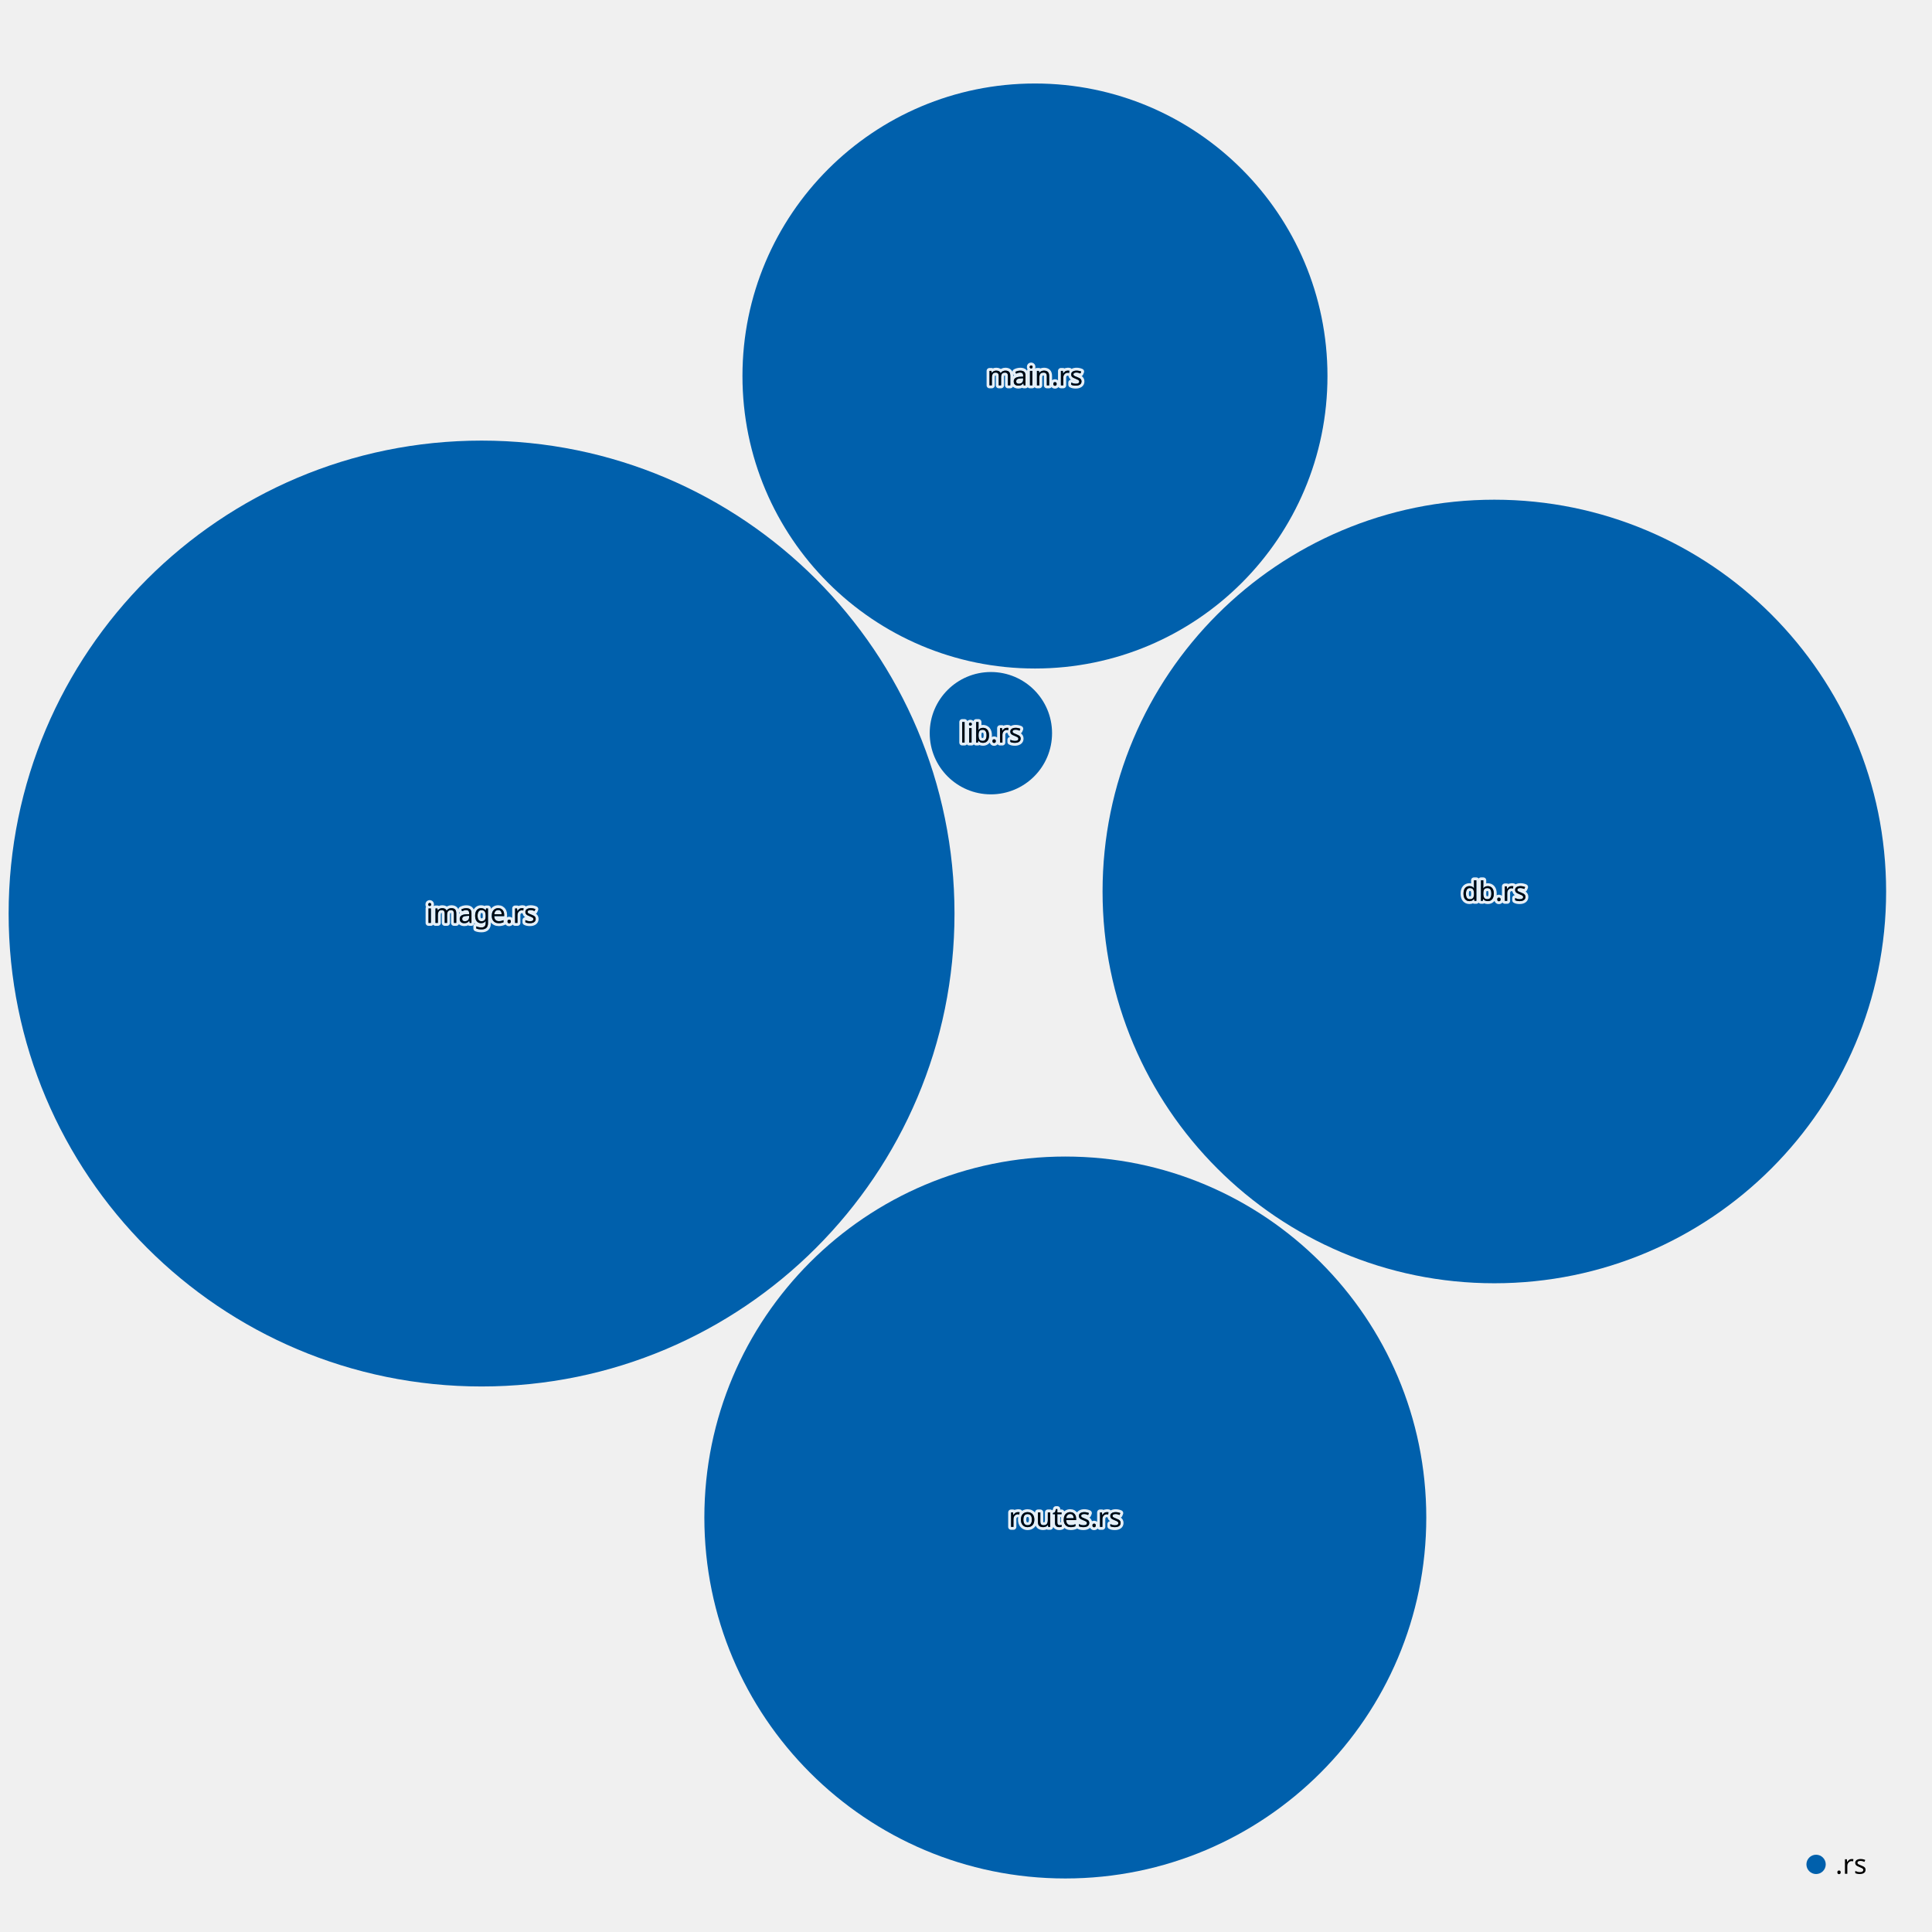
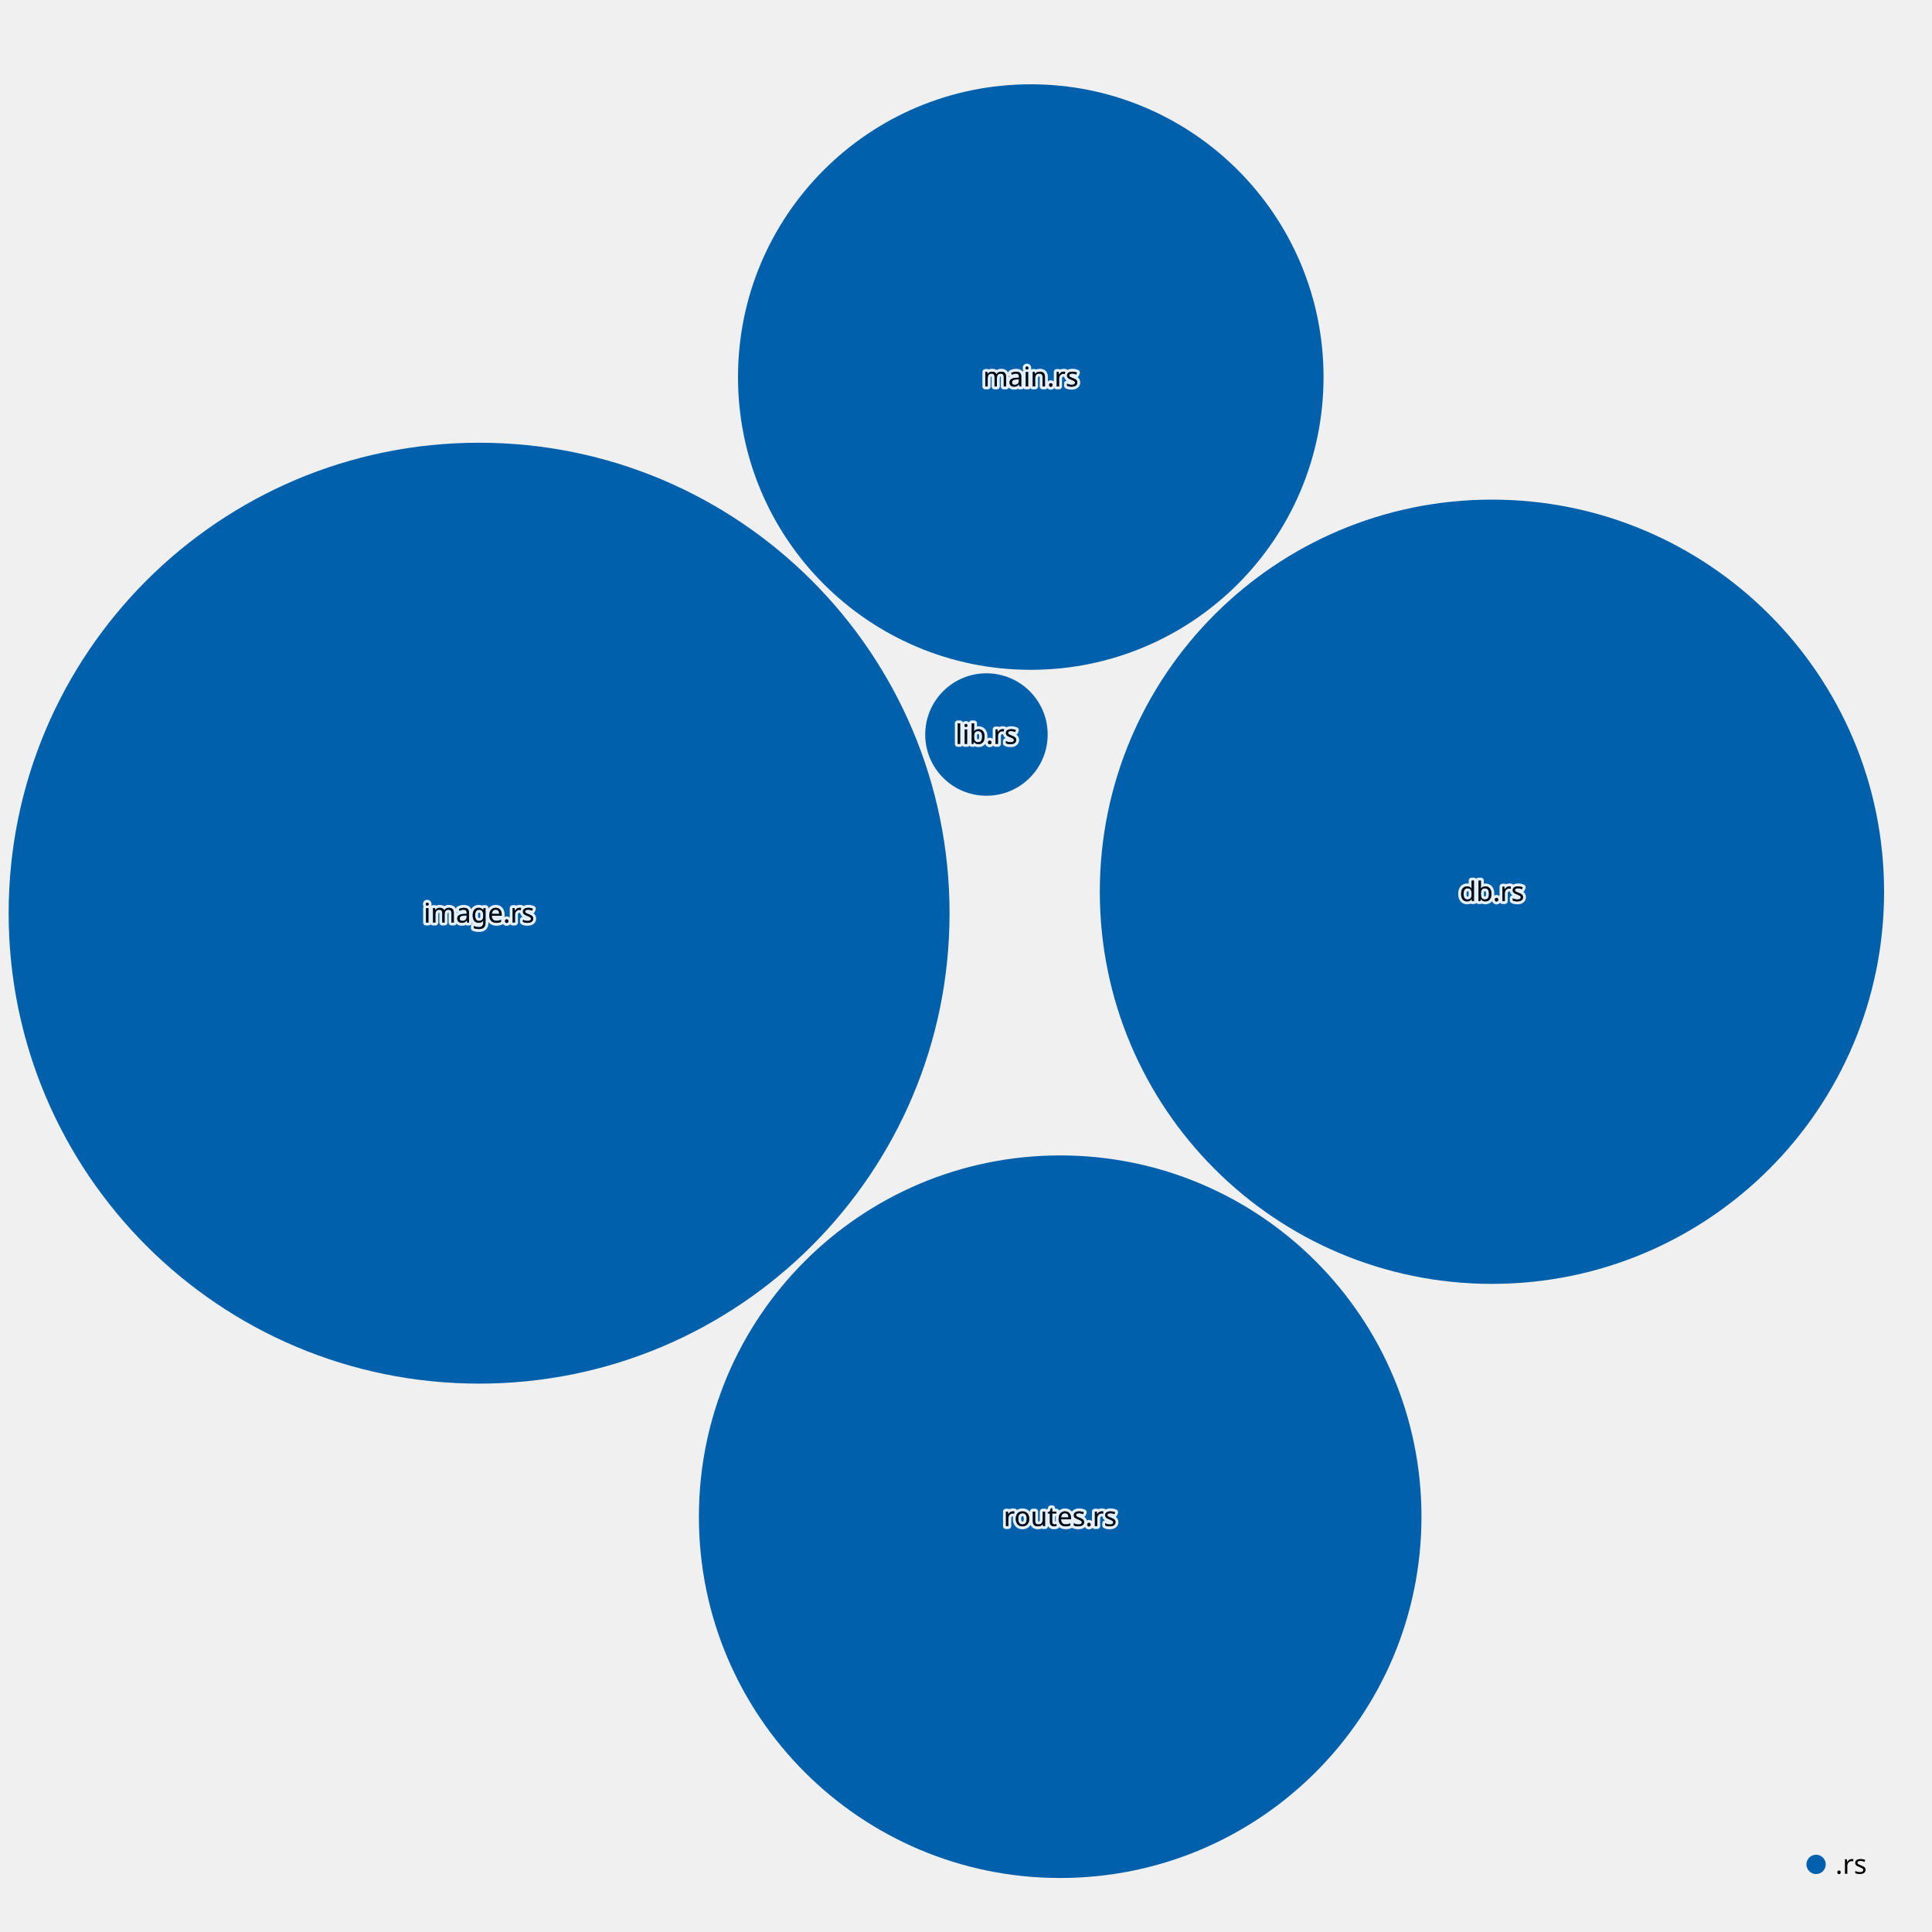
<svg xmlns="http://www.w3.org/2000/svg" width="1000" height="1000" style="background:white;font-family:sans-serif;overflow:visible">
  <defs>
    <filter id="glow" x="-50%" y="-50%" width="200%" height="200%">
      <feGaussianBlur stdDeviation="4" result="coloredBlur" />
      <feMerge>
        <feMergeNode in="coloredBlur" />
        <feMergeNode in="SourceGraphic" />
      </feMerge>
    </filter>
  </defs>
-   <g style="fill:#0060ac;transition:transform 0s ease-out, fill 0.1s ease-out" transform="translate(249.257, 472.8451)">
-     <circle style="transition:all 0.5s ease-out" r="244.791" stroke-width="0" stroke="#374151" />
+   <g style="fill:#0060ac;transition:transform 0s ease-out, fill 0.1s ease-out" transform="translate(247.9826, 472.6566)">
+     <circle style="transition:all 0.5s ease-out" r="243.504" stroke-width="0" stroke="#374151" />
  </g>
-   <g style="fill:#0060ac;transition:transform 0s ease-out, fill 0.1s ease-out" transform="translate(773.4677, 461.4299)">
-     <circle style="transition:all 0.5s ease-out" r="202.785" stroke-width="0" stroke="#374151" />
+   <g style="fill:#0060ac;transition:transform 0s ease-out, fill 0.1s ease-out" transform="translate(772.2299, 461.567)">
+     <circle style="transition:all 0.5s ease-out" r="202.967" stroke-width="0" stroke="#374151" />
  </g>
-   <g style="fill:#0060ac;transition:transform 0s ease-out, fill 0.1s ease-out" transform="translate(551.4057, 785.4579)">
-     <circle style="transition:all 0.5s ease-out" r="186.833" stroke-width="0" stroke="#374151" />
+   <g style="fill:#0060ac;transition:transform 0s ease-out, fill 0.1s ease-out" transform="translate(548.7489, 785.044)">
+     <circle style="transition:all 0.5s ease-out" r="187.001" stroke-width="0" stroke="#374151" />
  </g>
-   <g style="fill:#0060ac;transition:transform 0s ease-out, fill 0.1s ease-out" transform="translate(535.6955, 194.6186)">
-     <circle style="transition:all 0.5s ease-out" r="151.4" stroke-width="0" stroke="#374151" />
+   <g style="fill:#0060ac;transition:transform 0s ease-out, fill 0.1s ease-out" transform="translate(533.5241, 195.1625)">
+     <circle style="transition:all 0.5s ease-out" r="151.537" stroke-width="0" stroke="#374151" />
  </g>
-   <g style="fill:#0060ac;transition:transform 0s ease-out, fill 0.1s ease-out" transform="translate(512.8814, 379.4953)">
-     <circle style="transition:all 0.5s ease-out" r="31.661" stroke-width="0" stroke="#374151" />
+   <g style="fill:#0060ac;transition:transform 0s ease-out, fill 0.1s ease-out" transform="translate(510.5822, 380.1888)">
+     <circle style="transition:all 0.5s ease-out" r="31.69" stroke-width="0" stroke="#374151" />
  </g>
-   <g style="fill:#0060ac;transition:transform 0s ease-out" transform="translate(249.257, 472.8451)">
+   <g style="fill:#0060ac;transition:transform 0s ease-out" transform="translate(247.9826, 472.6566)">
    <text style="pointer-events:none;opacity:0.9;font-size:14px;font-weight:500;transition:all 0.5s ease-out" fill="#4B5563" text-anchor="middle" dominant-baseline="middle" stroke="white" stroke-width="3" stroke-linejoin="round">image.rs</text>
    <text style="pointer-events:none;opacity:1;font-size:14px;font-weight:500;transition:all 0.5s ease-out" text-anchor="middle" dominant-baseline="middle">image.rs</text>
    <text style="pointer-events:none;opacity:0.9;font-size:14px;font-weight:500;mix-blend-mode:color-burn;transition:all 0.5s ease-out" fill="#110101" text-anchor="middle" dominant-baseline="middle">image.rs</text>
  </g>
-   <g style="fill:#0060ac;transition:transform 0s ease-out" transform="translate(773.4677, 461.4299)">
+   <g style="fill:#0060ac;transition:transform 0s ease-out" transform="translate(772.2299, 461.567)">
    <text style="pointer-events:none;opacity:0.9;font-size:14px;font-weight:500;transition:all 0.5s ease-out" fill="#4B5563" text-anchor="middle" dominant-baseline="middle" stroke="white" stroke-width="3" stroke-linejoin="round">db.rs</text>
    <text style="pointer-events:none;opacity:1;font-size:14px;font-weight:500;transition:all 0.5s ease-out" text-anchor="middle" dominant-baseline="middle">db.rs</text>
    <text style="pointer-events:none;opacity:0.9;font-size:14px;font-weight:500;mix-blend-mode:color-burn;transition:all 0.5s ease-out" fill="#110101" text-anchor="middle" dominant-baseline="middle">db.rs</text>
  </g>
-   <g style="fill:#0060ac;transition:transform 0s ease-out" transform="translate(551.4057, 785.4579)">
+   <g style="fill:#0060ac;transition:transform 0s ease-out" transform="translate(548.7489, 785.044)">
    <text style="pointer-events:none;opacity:0.9;font-size:14px;font-weight:500;transition:all 0.5s ease-out" fill="#4B5563" text-anchor="middle" dominant-baseline="middle" stroke="white" stroke-width="3" stroke-linejoin="round">routes.rs</text>
    <text style="pointer-events:none;opacity:1;font-size:14px;font-weight:500;transition:all 0.5s ease-out" text-anchor="middle" dominant-baseline="middle">routes.rs</text>
    <text style="pointer-events:none;opacity:0.9;font-size:14px;font-weight:500;mix-blend-mode:color-burn;transition:all 0.5s ease-out" fill="#110101" text-anchor="middle" dominant-baseline="middle">routes.rs</text>
  </g>
-   <g style="fill:#0060ac;transition:transform 0s ease-out" transform="translate(535.6955, 194.6186)">
+   <g style="fill:#0060ac;transition:transform 0s ease-out" transform="translate(533.5241, 195.1625)">
    <text style="pointer-events:none;opacity:0.9;font-size:14px;font-weight:500;transition:all 0.5s ease-out" fill="#4B5563" text-anchor="middle" dominant-baseline="middle" stroke="white" stroke-width="3" stroke-linejoin="round">main.rs</text>
    <text style="pointer-events:none;opacity:1;font-size:14px;font-weight:500;transition:all 0.5s ease-out" text-anchor="middle" dominant-baseline="middle">main.rs</text>
    <text style="pointer-events:none;opacity:0.9;font-size:14px;font-weight:500;mix-blend-mode:color-burn;transition:all 0.5s ease-out" fill="#110101" text-anchor="middle" dominant-baseline="middle">main.rs</text>
  </g>
-   <g style="fill:#0060ac;transition:transform 0s ease-out" transform="translate(512.8814, 379.4953)">
+   <g style="fill:#0060ac;transition:transform 0s ease-out" transform="translate(510.5822, 380.1888)">
    <text style="pointer-events:none;opacity:0.9;font-size:14px;font-weight:500;transition:all 0.5s ease-out" fill="#4B5563" text-anchor="middle" dominant-baseline="middle" stroke="white" stroke-width="3" stroke-linejoin="round">lib.rs</text>
    <text style="pointer-events:none;opacity:1;font-size:14px;font-weight:500;transition:all 0.5s ease-out" text-anchor="middle" dominant-baseline="middle">lib.rs</text>
    <text style="pointer-events:none;opacity:0.9;font-size:14px;font-weight:500;mix-blend-mode:color-burn;transition:all 0.5s ease-out" fill="#110101" text-anchor="middle" dominant-baseline="middle">lib.rs</text>
  </g>
  <g transform="translate(940, 965)">
    <g transform="translate(0, 0)">
      <circle r="5" fill="#0060ac" />
      <text x="10" style="font-size:14px;font-weight:300" dominant-baseline="middle">.rs</text>
    </g>
    <g fill="#9CA3AF" style="font-weight:300;font-style:italic;font-size:12px">each dot sized by file size</g>
  </g>
</svg>
